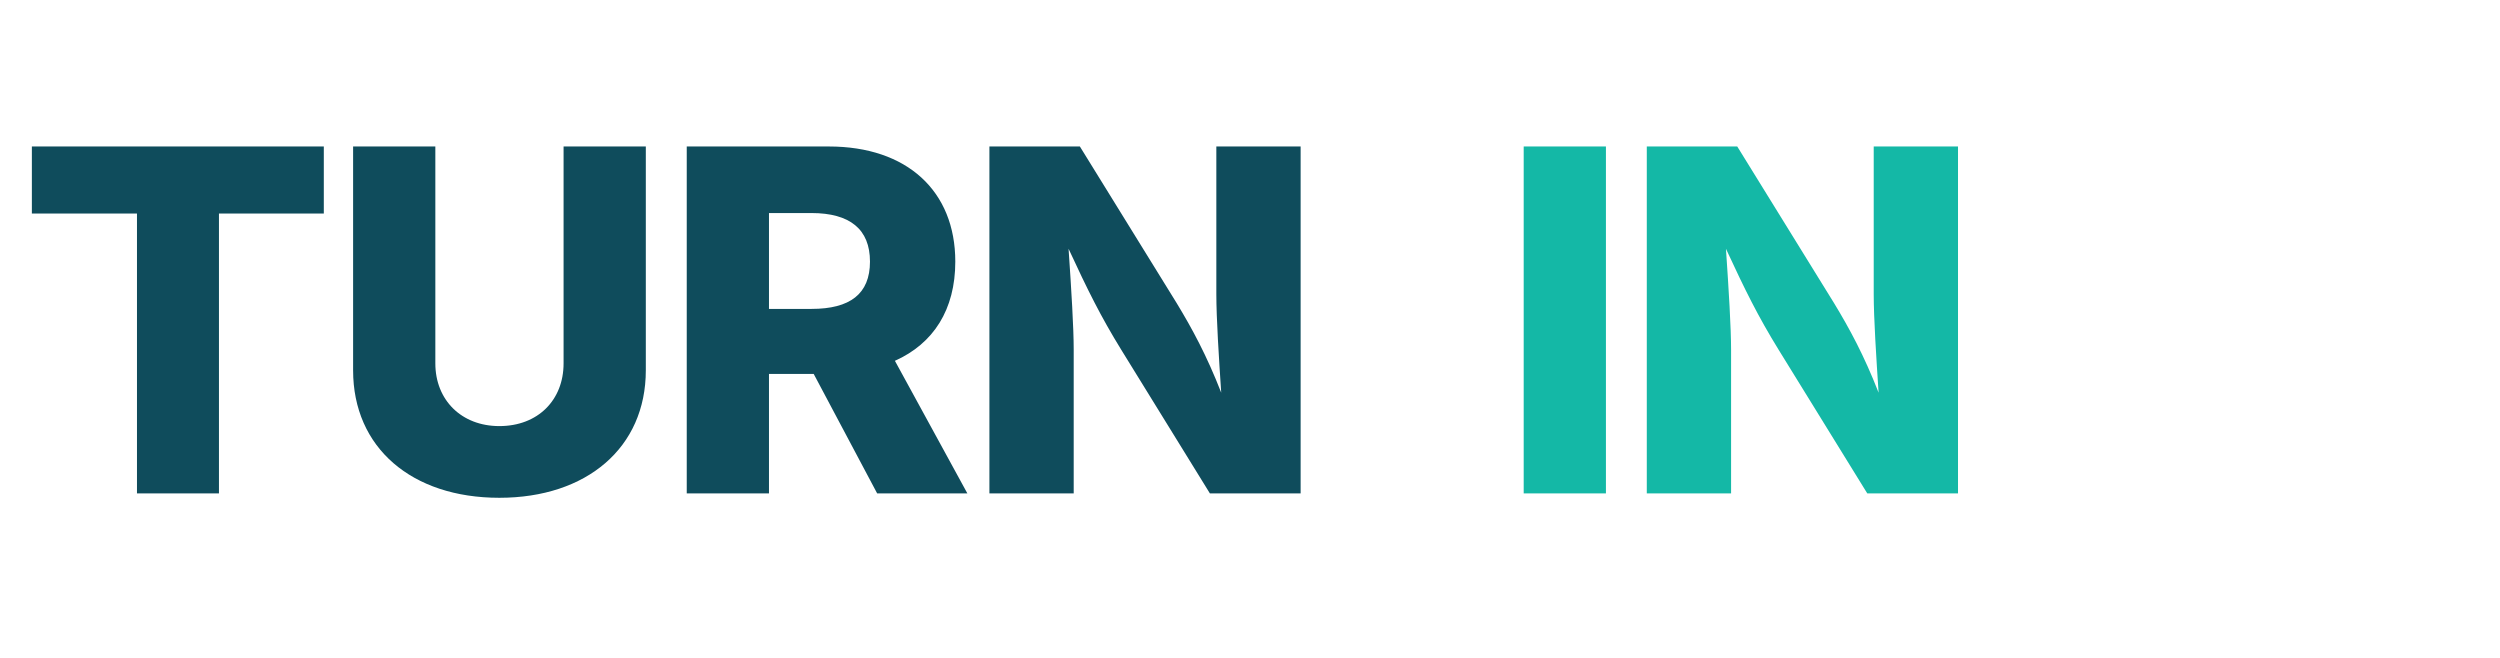
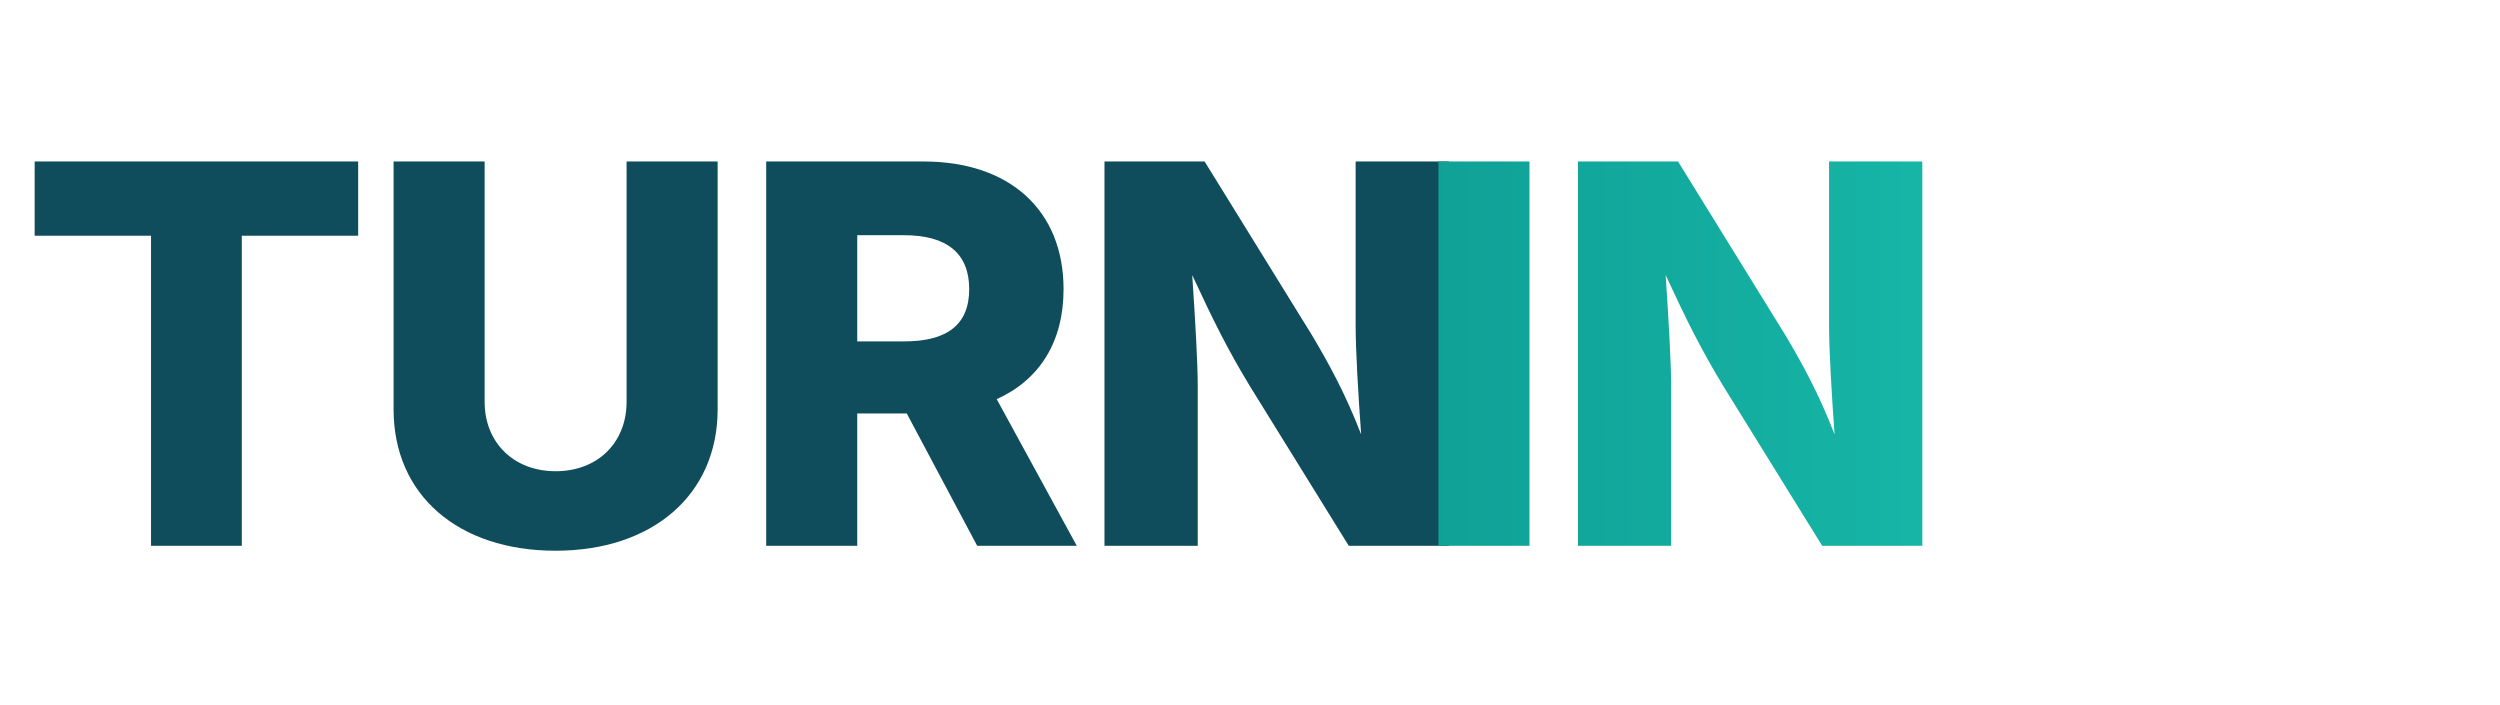
- <svg xmlns="http://www.w3.org/2000/svg" viewBox="0 0 152 40" role="img" aria-label="TURNIN">
-   <text x="1" y="30" fill="#0F4C5C" font-family="Inter,ui-sans-serif,system-ui,sans-serif" font-size="29" font-weight="800" letter-spacing="-.8">TURN</text>
-   <text x="91" y="30" fill="#14B8A6" font-family="Inter,ui-sans-serif,system-ui,sans-serif" font-size="29" font-weight="800" letter-spacing="-.8">IN</text>
+ <svg xmlns="http://www.w3.org/2000/svg" viewBox="0 0 142 40" role="img" aria-label="TURNIN">
+   <defs>
+     <linearGradient id="wordmark-in" x1="80" y1="0" x2="140" y2="0" gradientUnits="userSpaceOnUse">
+       <stop stop-color="#109F96" />
+       <stop offset="1" stop-color="#1CCDB8" />
+     </linearGradient>
+   </defs>
+   <text x="1" y="31" fill="#0F4C5C" font-family="Inter,ui-sans-serif,system-ui,sans-serif" font-size="30" font-weight="800" letter-spacing="-.65">TURN</text>
+   <text x="80" y="31" fill="url(#wordmark-in)" font-family="Inter,ui-sans-serif,system-ui,sans-serif" font-size="30" font-weight="800" letter-spacing="-.65">IN</text>
</svg>
